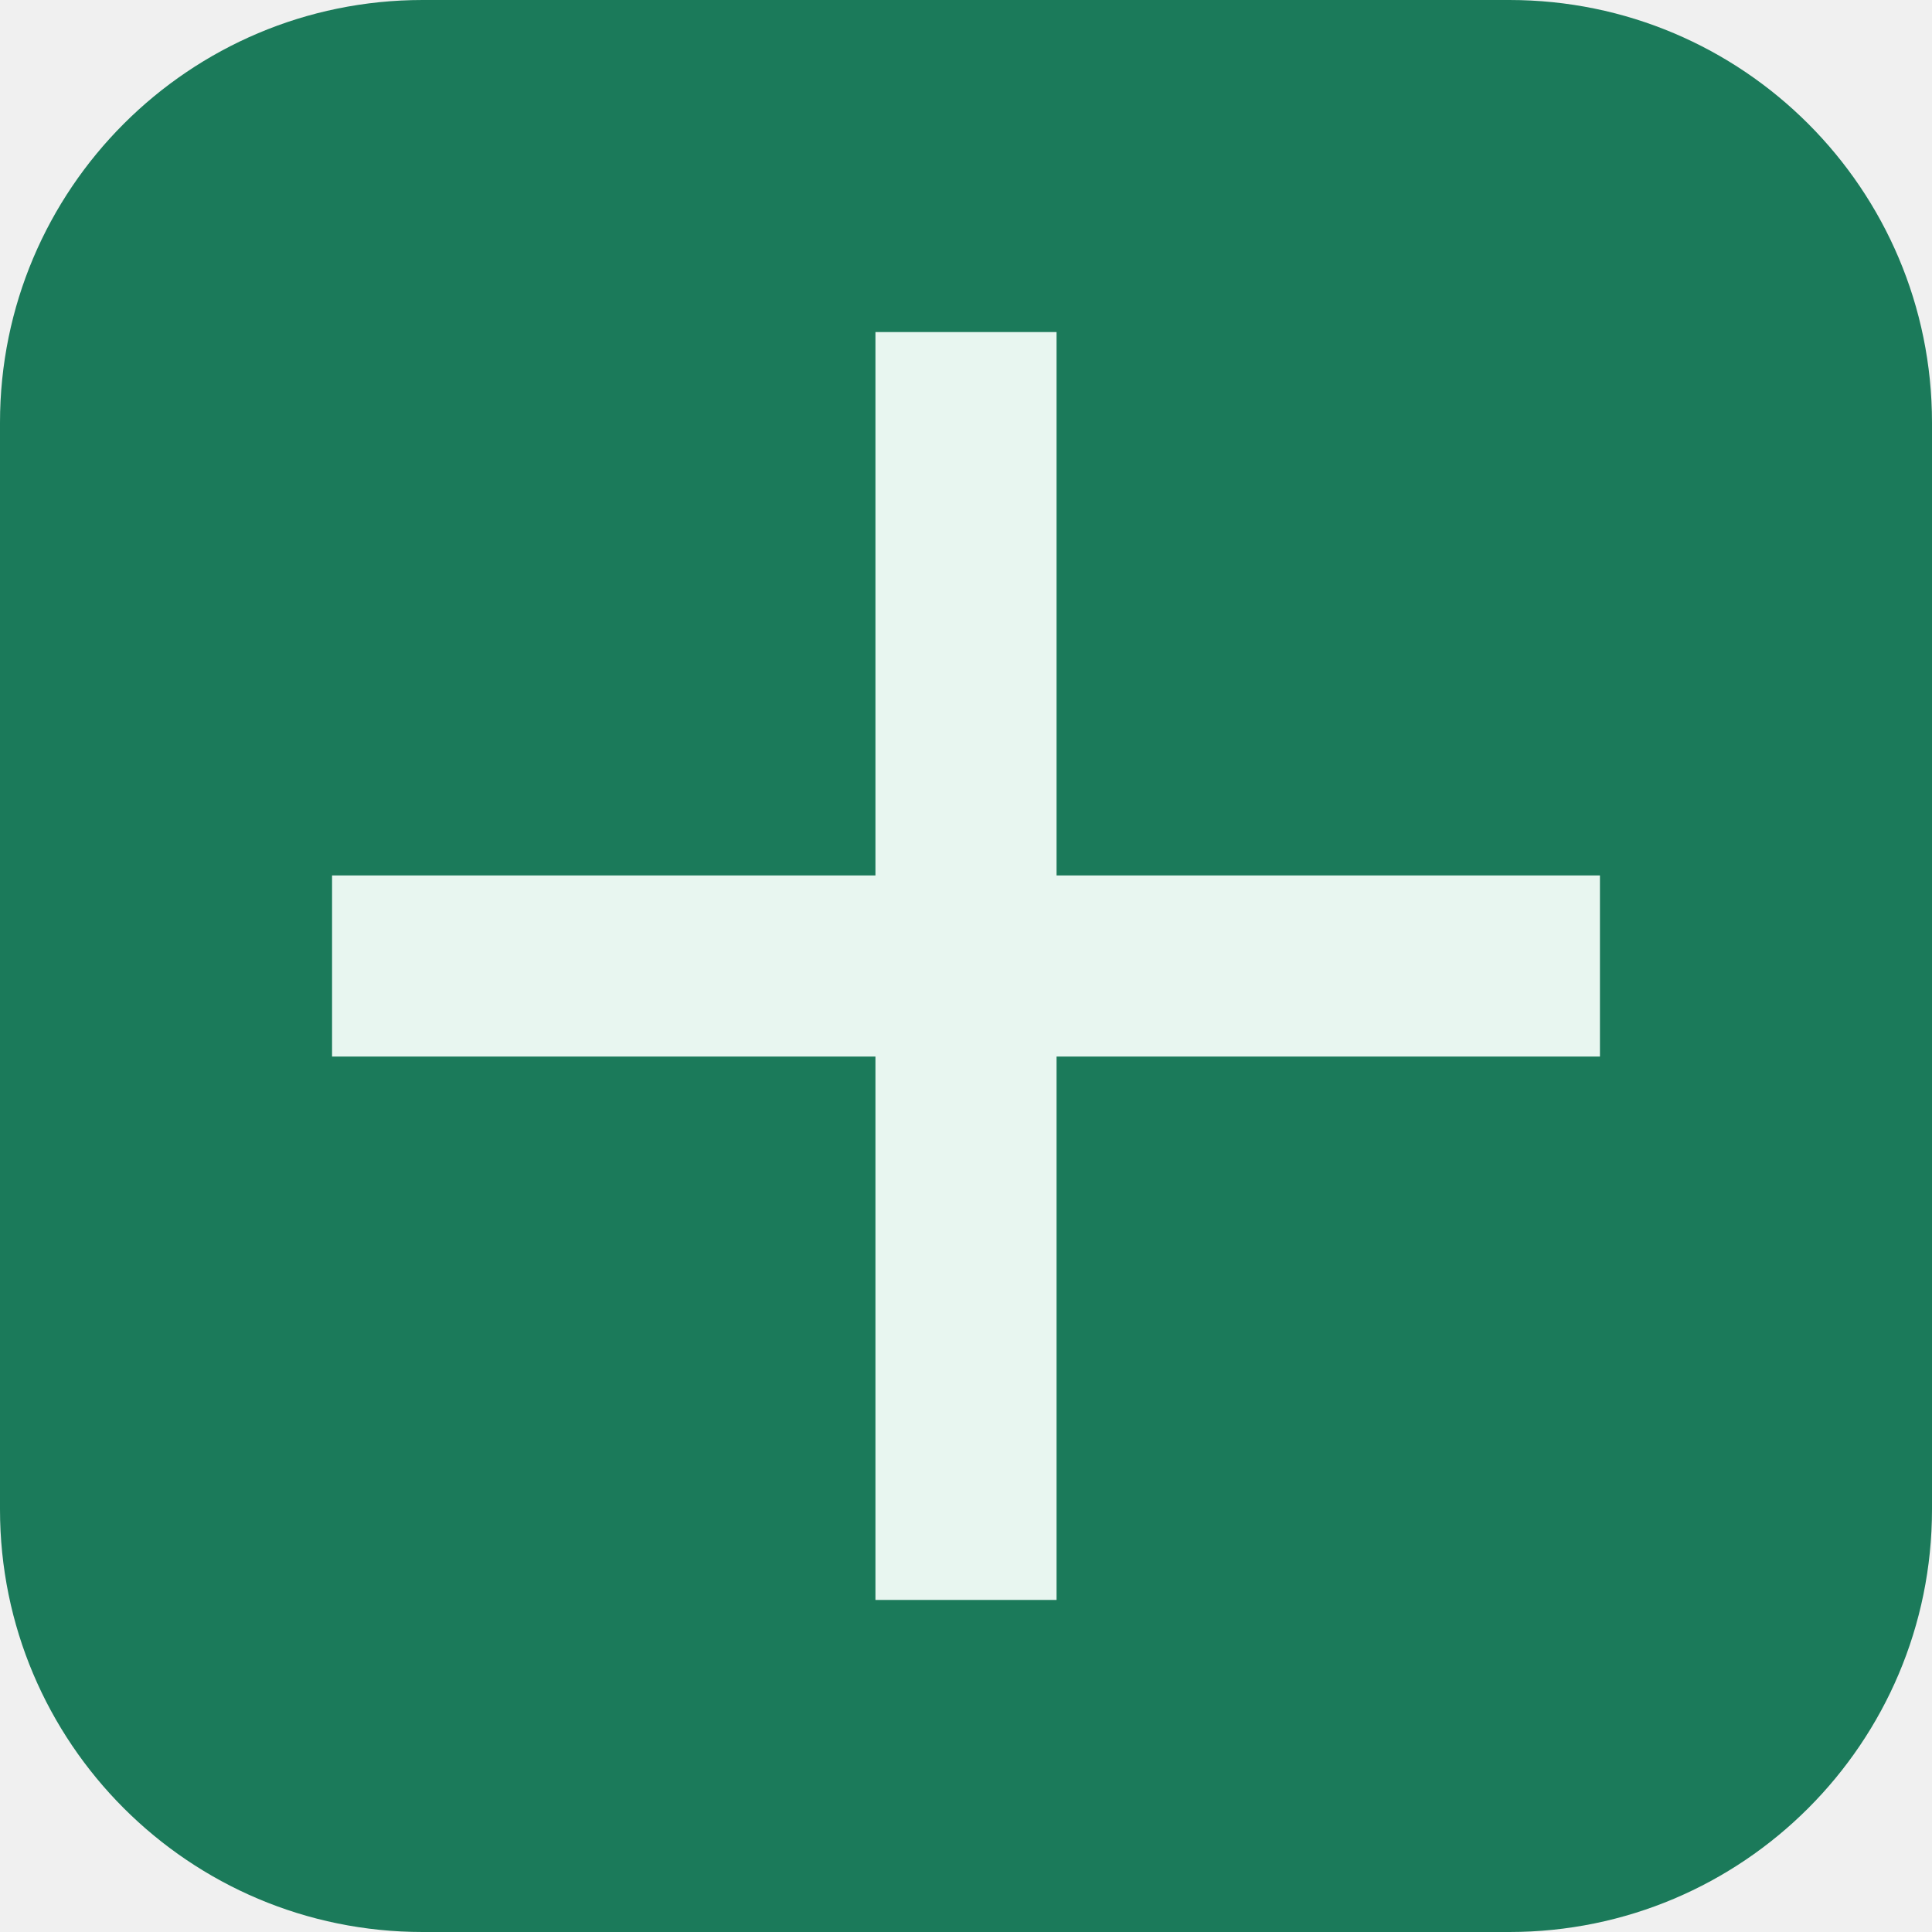
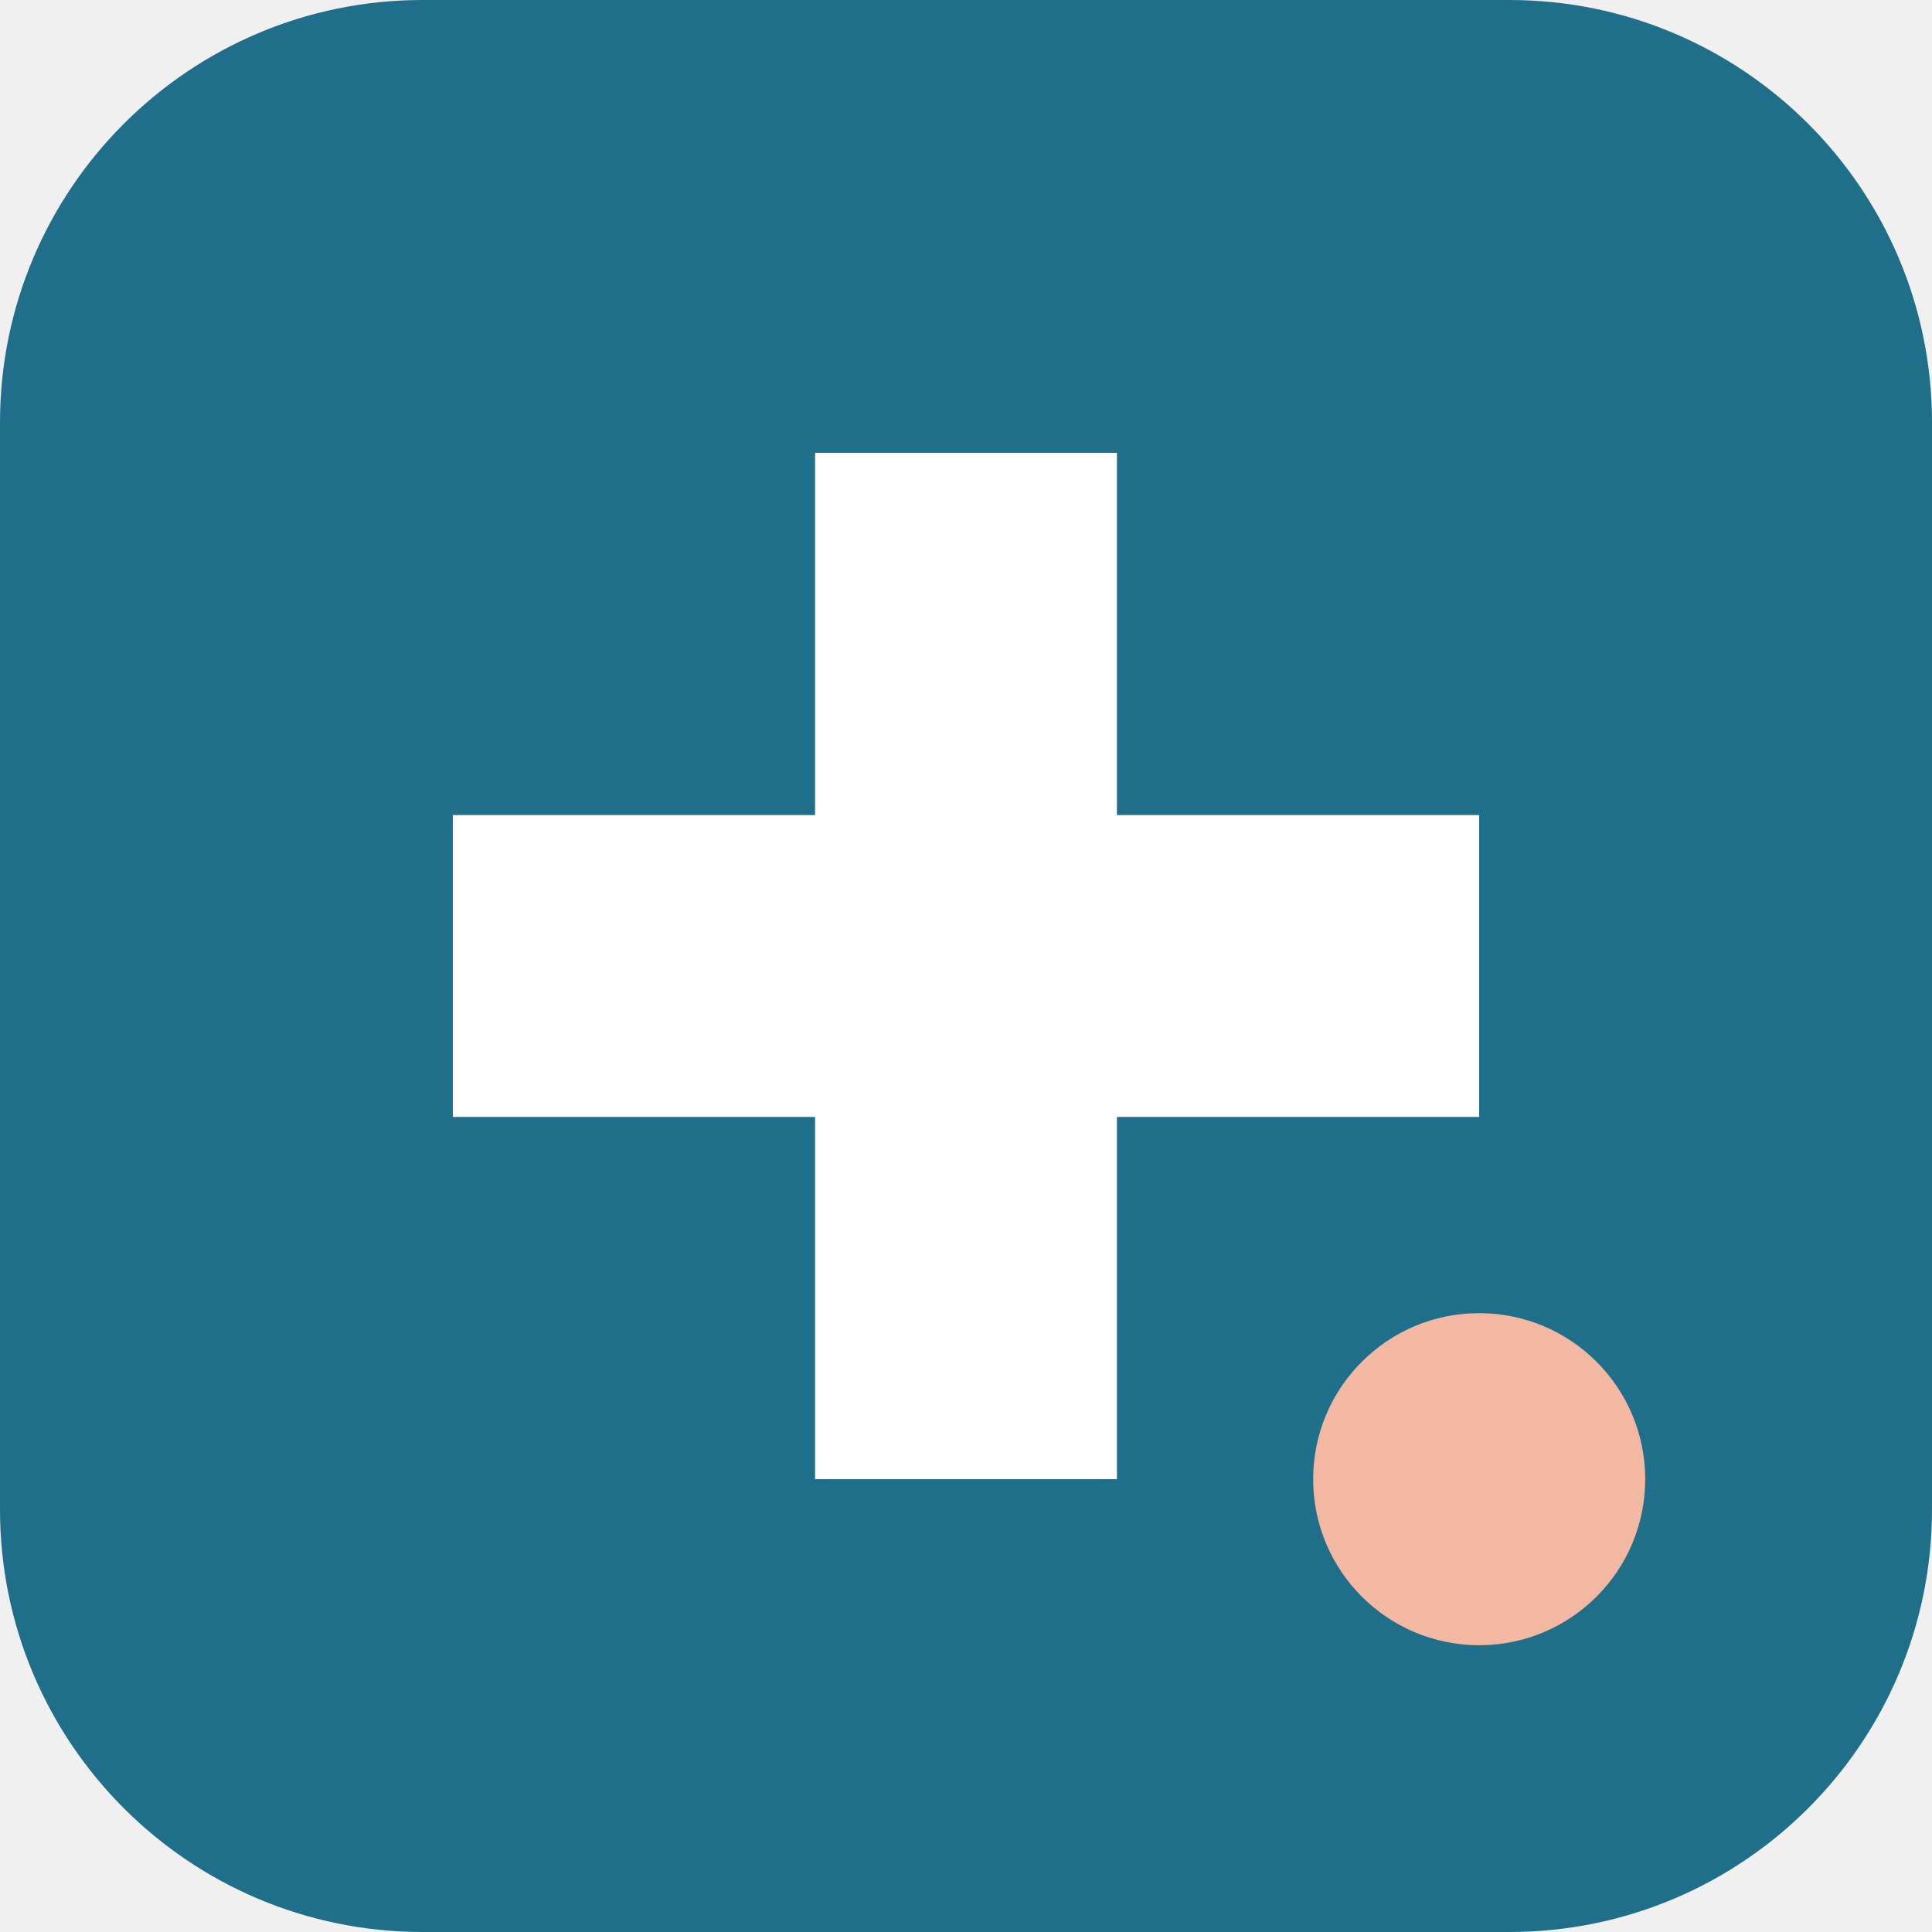
- <svg xmlns="http://www.w3.org/2000/svg" viewBox="0 0 128 128">
-   <rect width="128" height="128" rx="28" fill="#1b7a5a" />
-   <path fill="#e8f6f0" d="M58 22h12v36h36v12H70v36H58V70H22V58h36z" />
+ <svg xmlns="http://www.w3.org/2000/svg" viewBox="0 0 512 512">
+   <rect width="512" height="512" rx="112" fill="#1f6f8b" />
+   <path d="M216 120h80v96h96v80h-96v96h-80v-96h-96v-80h96z" fill="#fff" />
+   <circle cx="392" cy="392" r="44" fill="#f2b8a2" />
</svg>
